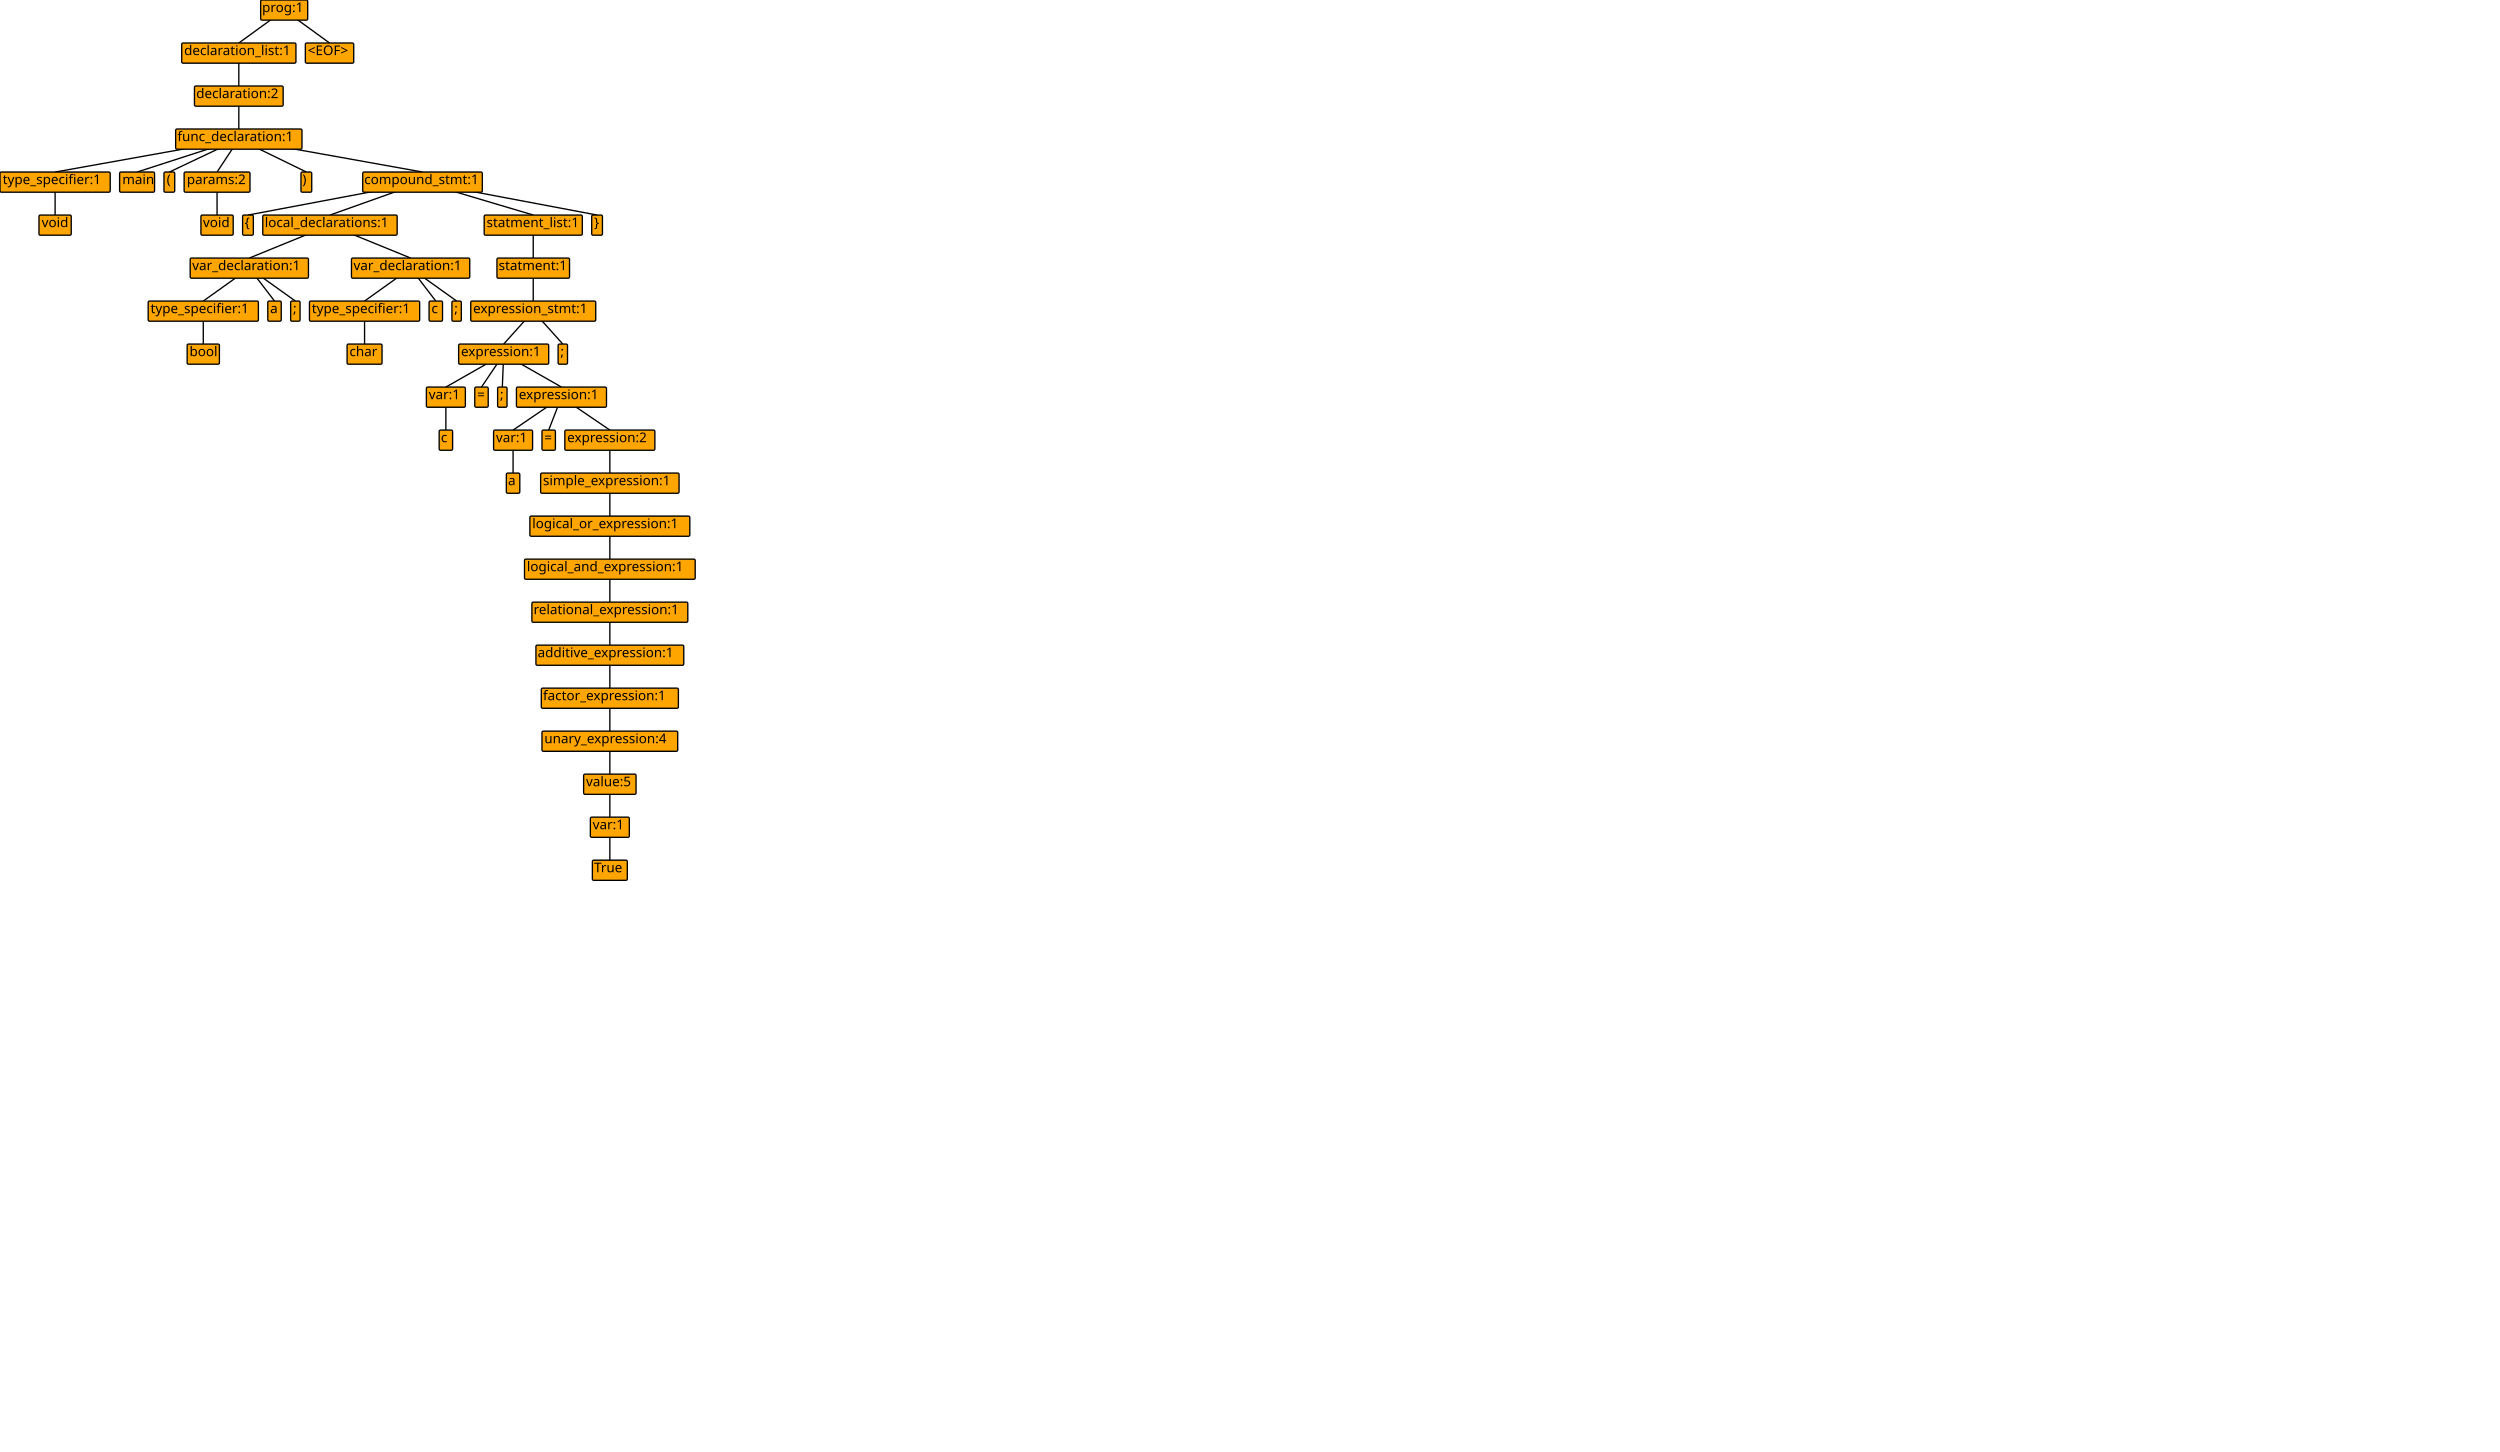
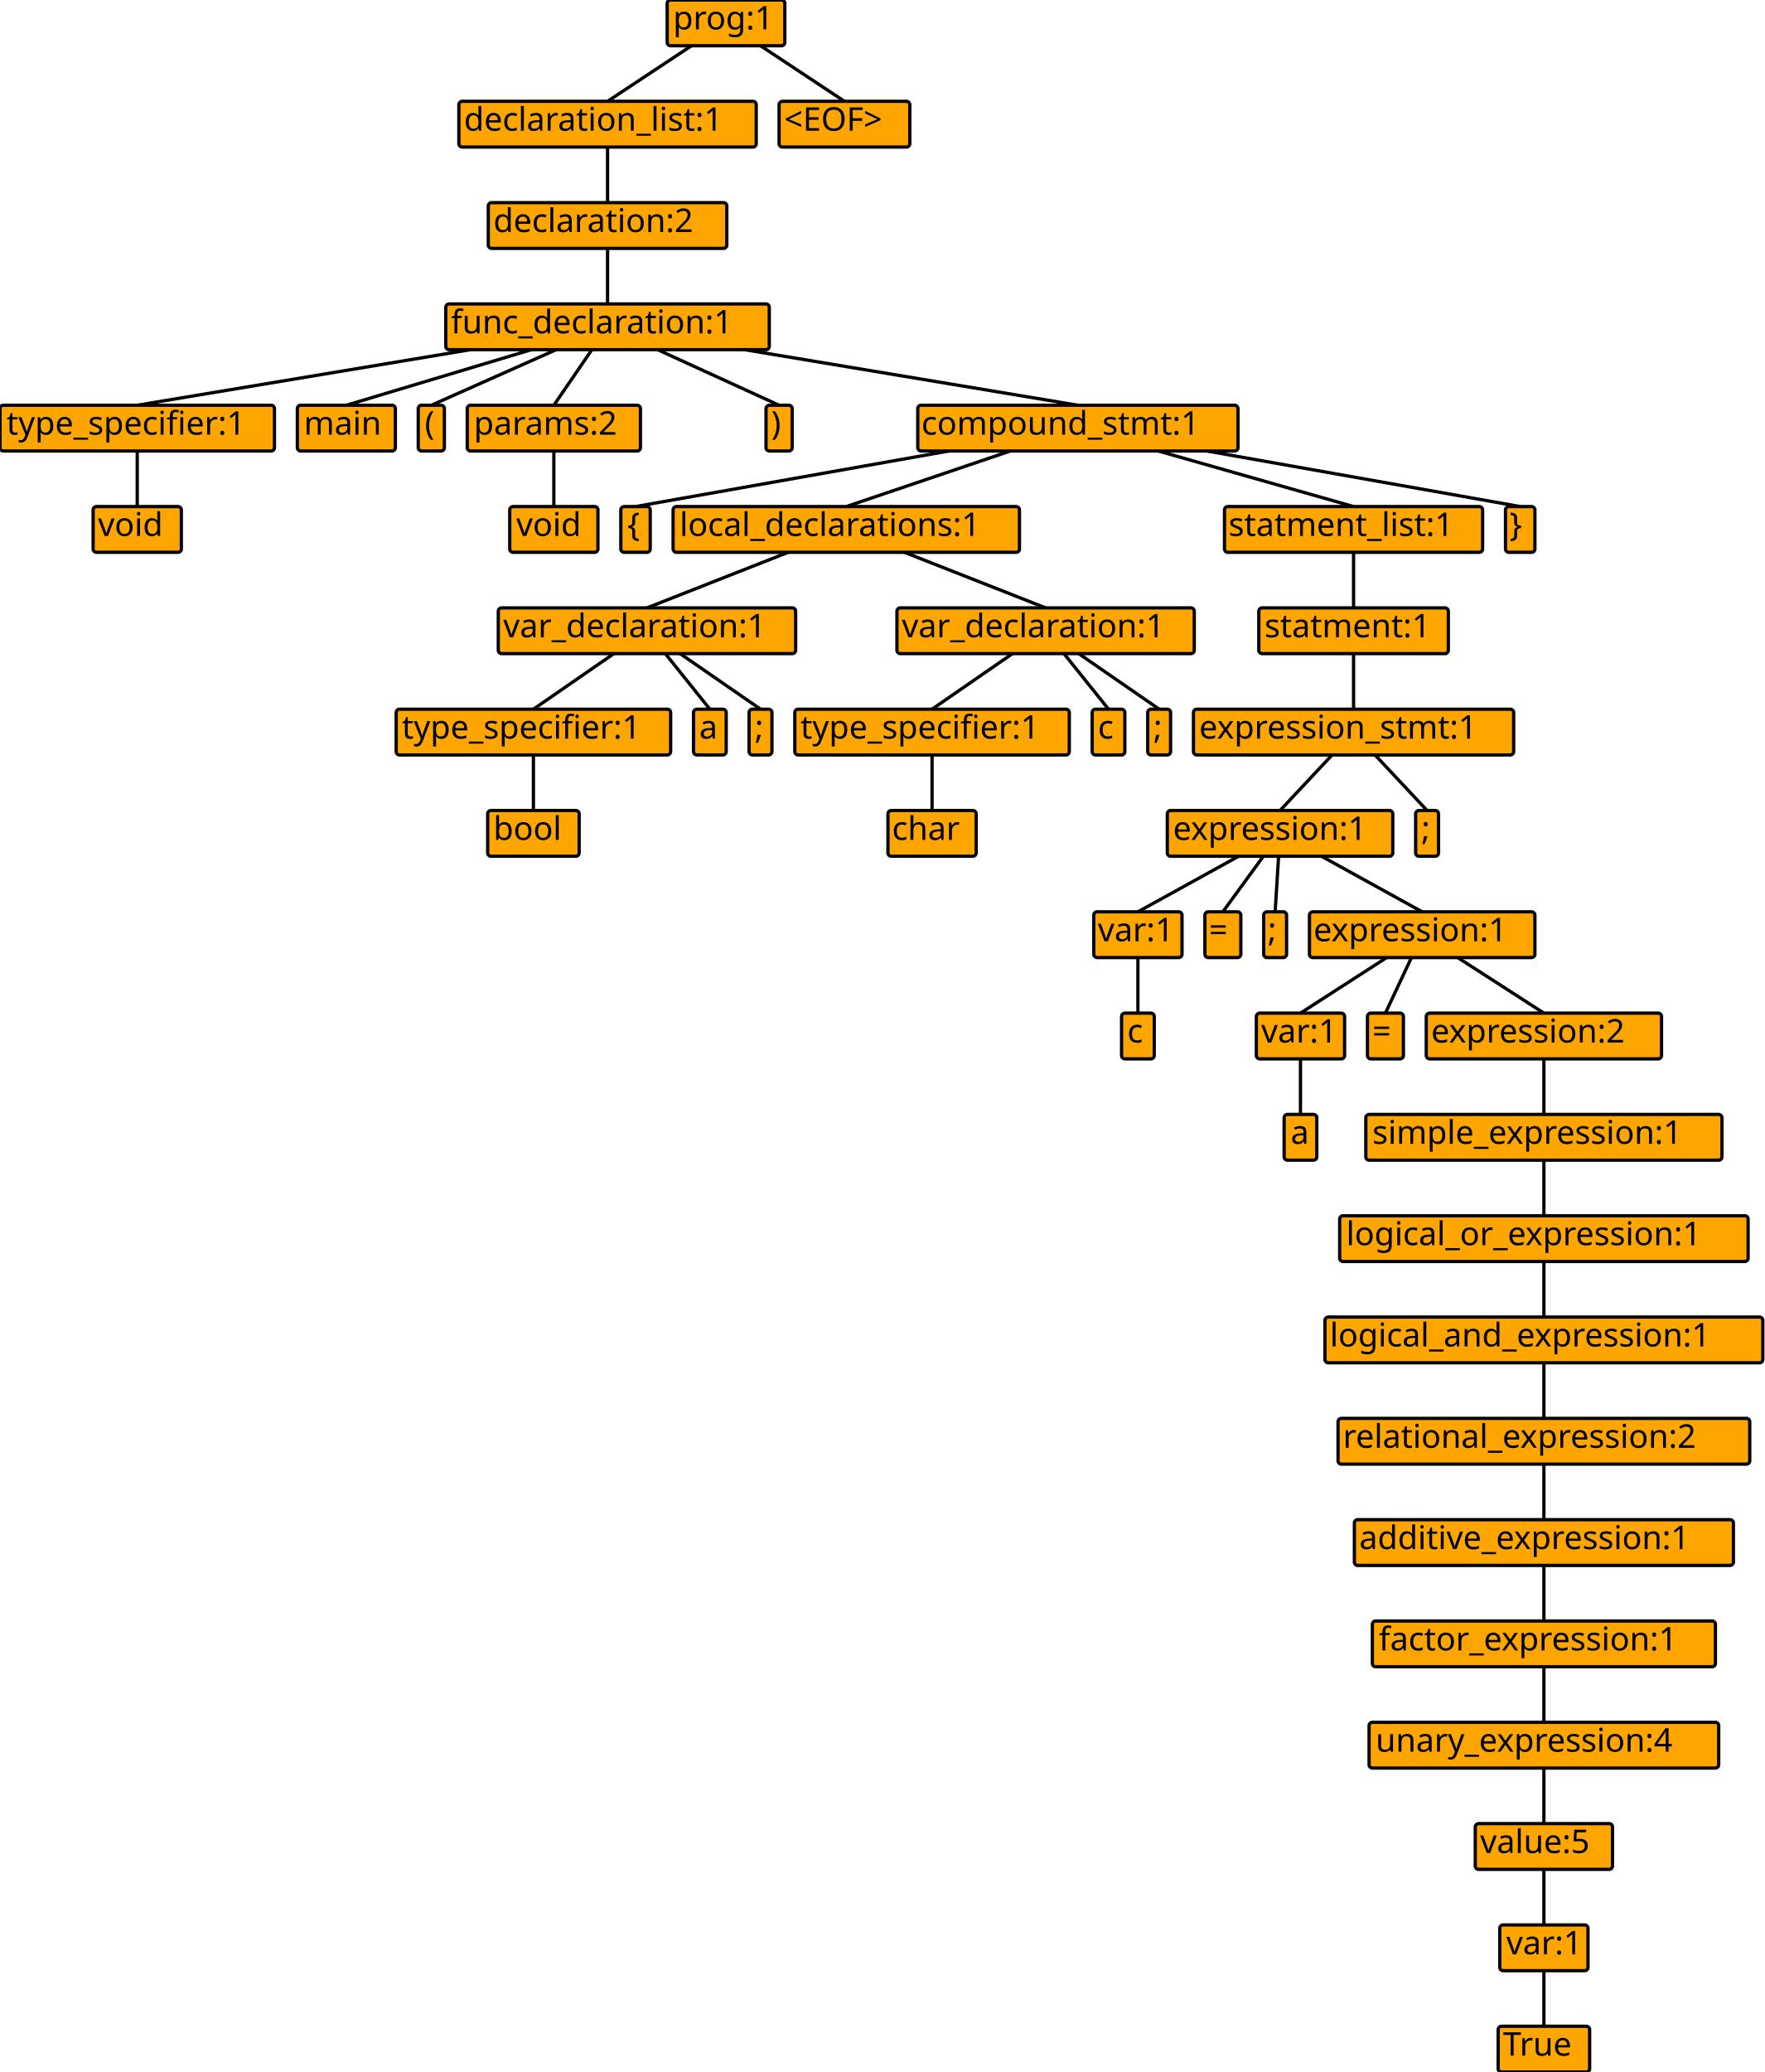
- <svg xmlns="http://www.w3.org/2000/svg" width="1860.1" height="1080.2">
-   <line x1="211.438" y1="7.5" x2="177.688" y2="32.0" style="stroke:black; stroke-width:1px;" />
-   <line x1="177.688" y1="39.5" x2="177.688" y2="64.0" style="stroke:black; stroke-width:1px;" />
-   <line x1="177.688" y1="71.5" x2="177.688" y2="96.0" style="stroke:black; stroke-width:1px;" />
-   <line x1="177.688" y1="103.5" x2="41.0" y2="128.0" style="stroke:black; stroke-width:1px;" />
-   <line x1="41.0" y1="135.5" x2="41.0" y2="160.0" style="stroke:black; stroke-width:1px;" />
-   <line x1="177.688" y1="103.5" x2="102.0" y2="128.0" style="stroke:black; stroke-width:1px;" />
-   <line x1="177.688" y1="103.5" x2="126.0" y2="128.0" style="stroke:black; stroke-width:1px;" />
-   <line x1="177.688" y1="103.5" x2="161.5" y2="128.0" style="stroke:black; stroke-width:1px;" />
-   <line x1="161.5" y1="135.5" x2="161.5" y2="160.0" style="stroke:black; stroke-width:1px;" />
-   <line x1="177.688" y1="103.5" x2="227.938" y2="128.0" style="stroke:black; stroke-width:1px;" />
-   <line x1="177.688" y1="103.5" x2="314.375" y2="128.0" style="stroke:black; stroke-width:1px;" />
-   <line x1="314.375" y1="135.5" x2="184.5" y2="160.0" style="stroke:black; stroke-width:1px;" />
-   <line x1="314.375" y1="135.5" x2="245.5" y2="160.0" style="stroke:black; stroke-width:1px;" />
-   <line x1="245.5" y1="167.5" x2="185.5" y2="192.0" style="stroke:black; stroke-width:1px;" />
-   <line x1="185.5" y1="199.5" x2="151.25" y2="224.0" style="stroke:black; stroke-width:1px;" />
-   <line x1="151.25" y1="231.5" x2="151.25" y2="256.0" style="stroke:black; stroke-width:1px;" />
-   <line x1="185.5" y1="199.5" x2="204.25" y2="224.0" style="stroke:black; stroke-width:1px;" />
-   <line x1="185.5" y1="199.5" x2="219.75" y2="224.0" style="stroke:black; stroke-width:1px;" />
-   <line x1="245.5" y1="167.5" x2="305.5" y2="192.0" style="stroke:black; stroke-width:1px;" />
-   <line x1="305.5" y1="199.5" x2="271.25" y2="224.0" style="stroke:black; stroke-width:1px;" />
-   <line x1="271.25" y1="231.5" x2="271.25" y2="256.0" style="stroke:black; stroke-width:1px;" />
-   <line x1="305.5" y1="199.5" x2="324.25" y2="224.0" style="stroke:black; stroke-width:1px;" />
-   <line x1="305.5" y1="199.5" x2="339.75" y2="224.0" style="stroke:black; stroke-width:1px;" />
-   <line x1="314.375" y1="135.5" x2="396.75" y2="160.0" style="stroke:black; stroke-width:1px;" />
-   <line x1="396.75" y1="167.5" x2="396.75" y2="192.0" style="stroke:black; stroke-width:1px;" />
-   <line x1="396.75" y1="199.5" x2="396.75" y2="224.0" style="stroke:black; stroke-width:1px;" />
-   <line x1="396.75" y1="231.5" x2="374.75" y2="256.0" style="stroke:black; stroke-width:1px;" />
-   <line x1="374.75" y1="263.5" x2="331.75" y2="288.0" style="stroke:black; stroke-width:1px;" />
-   <line x1="331.75" y1="295.5" x2="331.75" y2="320.0" style="stroke:black; stroke-width:1px;" />
-   <line x1="374.75" y1="263.5" x2="358.25" y2="288.0" style="stroke:black; stroke-width:1px;" />
-   <line x1="374.75" y1="263.5" x2="373.75" y2="288.0" style="stroke:black; stroke-width:1px;" />
-   <line x1="374.75" y1="263.5" x2="417.75" y2="288.0" style="stroke:black; stroke-width:1px;" />
-   <line x1="417.75" y1="295.5" x2="381.75" y2="320.0" style="stroke:black; stroke-width:1px;" />
-   <line x1="381.75" y1="327.5" x2="381.75" y2="352.0" style="stroke:black; stroke-width:1px;" />
-   <line x1="417.75" y1="295.5" x2="408.25" y2="320.0" style="stroke:black; stroke-width:1px;" />
-   <line x1="417.75" y1="295.5" x2="453.75" y2="320.0" style="stroke:black; stroke-width:1px;" />
-   <line x1="453.75" y1="327.5" x2="453.75" y2="352.0" style="stroke:black; stroke-width:1px;" />
-   <line x1="453.75" y1="359.5" x2="453.75" y2="384.0" style="stroke:black; stroke-width:1px;" />
-   <line x1="453.75" y1="391.5" x2="453.75" y2="416.0" style="stroke:black; stroke-width:1px;" />
-   <line x1="453.75" y1="423.5" x2="453.75" y2="448.0" style="stroke:black; stroke-width:1px;" />
-   <line x1="453.75" y1="455.5" x2="453.75" y2="480.0" style="stroke:black; stroke-width:1px;" />
-   <line x1="453.75" y1="487.5" x2="453.75" y2="512.0" style="stroke:black; stroke-width:1px;" />
-   <line x1="453.75" y1="519.5" x2="453.75" y2="544.0" style="stroke:black; stroke-width:1px;" />
-   <line x1="453.75" y1="551.5" x2="453.75" y2="576.0" style="stroke:black; stroke-width:1px;" />
-   <line x1="453.75" y1="583.5" x2="453.75" y2="608.0" style="stroke:black; stroke-width:1px;" />
-   <line x1="453.75" y1="615.5" x2="453.75" y2="640.0" style="stroke:black; stroke-width:1px;" />
-   <line x1="396.75" y1="231.5" x2="418.75" y2="256.0" style="stroke:black; stroke-width:1px;" />
-   <line x1="314.375" y1="135.5" x2="444.25" y2="160.0" style="stroke:black; stroke-width:1px;" />
-   <line x1="211.438" y1="7.5" x2="245.188" y2="32.0" style="stroke:black; stroke-width:1px;" />
-   <rect x="110.25" y="224.0" width="82.0" height="15.0" style="fill:orange; stroke:rgb(0,0,0);" rx="1" />
-   <text x="112" y="233" style="font-family:sans-serif;font-size:10px;">
+ <svg xmlns="http://www.w3.org/2000/svg" width="540.0" height="634.0">
+   <line x1="222.188" y1="7.0" x2="185.938" y2="31.0" style="stroke:black; stroke-width:1px;" />
+   <line x1="185.938" y1="38.0" x2="185.938" y2="62.0" style="stroke:black; stroke-width:1px;" />
+   <line x1="185.938" y1="69.0" x2="185.938" y2="93.0" style="stroke:black; stroke-width:1px;" />
+   <line x1="185.938" y1="100.0" x2="42.0" y2="124.0" style="stroke:black; stroke-width:1px;" />
+   <line x1="42.0" y1="131.0" x2="42.0" y2="155.0" style="stroke:black; stroke-width:1px;" />
+   <line x1="185.938" y1="100.0" x2="106.0" y2="124.0" style="stroke:black; stroke-width:1px;" />
+   <line x1="185.938" y1="100.0" x2="132.0" y2="124.0" style="stroke:black; stroke-width:1px;" />
+   <line x1="185.938" y1="100.0" x2="169.5" y2="124.0" style="stroke:black; stroke-width:1px;" />
+   <line x1="169.5" y1="131.0" x2="169.5" y2="155.0" style="stroke:black; stroke-width:1px;" />
+   <line x1="185.938" y1="100.0" x2="238.438" y2="124.0" style="stroke:black; stroke-width:1px;" />
+   <line x1="185.938" y1="100.0" x2="329.875" y2="124.0" style="stroke:black; stroke-width:1px;" />
+   <line x1="329.875" y1="131.0" x2="194.5" y2="155.0" style="stroke:black; stroke-width:1px;" />
+   <line x1="329.875" y1="131.0" x2="259.0" y2="155.0" style="stroke:black; stroke-width:1px;" />
+   <line x1="259.0" y1="162.0" x2="198.0" y2="186.0" style="stroke:black; stroke-width:1px;" />
+   <line x1="198.0" y1="193.0" x2="163.25" y2="217.0" style="stroke:black; stroke-width:1px;" />
+   <line x1="163.25" y1="224.0" x2="163.25" y2="248.0" style="stroke:black; stroke-width:1px;" />
+   <line x1="198.0" y1="193.0" x2="217.25" y2="217.0" style="stroke:black; stroke-width:1px;" />
+   <line x1="198.0" y1="193.0" x2="232.75" y2="217.0" style="stroke:black; stroke-width:1px;" />
+   <line x1="259.0" y1="162.0" x2="320.0" y2="186.0" style="stroke:black; stroke-width:1px;" />
+   <line x1="320.0" y1="193.0" x2="285.25" y2="217.0" style="stroke:black; stroke-width:1px;" />
+   <line x1="285.25" y1="224.0" x2="285.25" y2="248.0" style="stroke:black; stroke-width:1px;" />
+   <line x1="320.0" y1="193.0" x2="339.25" y2="217.0" style="stroke:black; stroke-width:1px;" />
+   <line x1="320.0" y1="193.0" x2="354.75" y2="217.0" style="stroke:black; stroke-width:1px;" />
+   <line x1="329.875" y1="131.0" x2="414.25" y2="155.0" style="stroke:black; stroke-width:1px;" />
+   <line x1="414.25" y1="162.0" x2="414.25" y2="186.0" style="stroke:black; stroke-width:1px;" />
+   <line x1="414.25" y1="193.0" x2="414.25" y2="217.0" style="stroke:black; stroke-width:1px;" />
+   <line x1="414.25" y1="224.0" x2="391.75" y2="248.0" style="stroke:black; stroke-width:1px;" />
+   <line x1="391.75" y1="255.0" x2="348.25" y2="279.0" style="stroke:black; stroke-width:1px;" />
+   <line x1="348.25" y1="286.0" x2="348.25" y2="310.0" style="stroke:black; stroke-width:1px;" />
+   <line x1="391.75" y1="255.0" x2="374.25" y2="279.0" style="stroke:black; stroke-width:1px;" />
+   <line x1="391.75" y1="255.0" x2="390.25" y2="279.0" style="stroke:black; stroke-width:1px;" />
+   <line x1="391.75" y1="255.0" x2="435.25" y2="279.0" style="stroke:black; stroke-width:1px;" />
+   <line x1="435.25" y1="286.0" x2="398.0" y2="310.0" style="stroke:black; stroke-width:1px;" />
+   <line x1="398.0" y1="317.0" x2="398.0" y2="341.0" style="stroke:black; stroke-width:1px;" />
+   <line x1="435.25" y1="286.0" x2="424.0" y2="310.0" style="stroke:black; stroke-width:1px;" />
+   <line x1="435.25" y1="286.0" x2="472.5" y2="310.0" style="stroke:black; stroke-width:1px;" />
+   <line x1="472.5" y1="317.0" x2="472.5" y2="341.0" style="stroke:black; stroke-width:1px;" />
+   <line x1="472.5" y1="348.0" x2="472.5" y2="372.0" style="stroke:black; stroke-width:1px;" />
+   <line x1="472.5" y1="379.0" x2="472.5" y2="403.0" style="stroke:black; stroke-width:1px;" />
+   <line x1="472.5" y1="410.0" x2="472.5" y2="434.0" style="stroke:black; stroke-width:1px;" />
+   <line x1="472.5" y1="441.0" x2="472.5" y2="465.0" style="stroke:black; stroke-width:1px;" />
+   <line x1="472.5" y1="472.0" x2="472.5" y2="496.0" style="stroke:black; stroke-width:1px;" />
+   <line x1="472.5" y1="503.0" x2="472.5" y2="527.0" style="stroke:black; stroke-width:1px;" />
+   <line x1="472.5" y1="534.0" x2="472.5" y2="558.0" style="stroke:black; stroke-width:1px;" />
+   <line x1="472.5" y1="565.0" x2="472.5" y2="589.0" style="stroke:black; stroke-width:1px;" />
+   <line x1="472.5" y1="596.0" x2="472.5" y2="620.0" style="stroke:black; stroke-width:1px;" />
+   <line x1="414.25" y1="224.0" x2="436.75" y2="248.0" style="stroke:black; stroke-width:1px;" />
+   <line x1="329.875" y1="131.0" x2="465.25" y2="155.0" style="stroke:black; stroke-width:1px;" />
+   <line x1="222.188" y1="7.0" x2="258.438" y2="31.0" style="stroke:black; stroke-width:1px;" />
+   <rect x="91.0" y="124.0" width="30.0" height="14.0" style="fill:orange; stroke:rgb(0,0,0);" rx="1" />
+   <text x="93" y="133" style="font-family:sans-serif;font-size:10px;">
+ main
+ </text>
+   <rect x="238.438" y="31.0" width="40.0" height="14.0" style="fill:orange; stroke:rgb(0,0,0);" rx="1" />
+   <text x="240" y="40" style="font-family:sans-serif;font-size:10px;">
+ &lt;EOF&gt;
+ </text>
+   <rect x="121.25" y="217.0" width="84.0" height="14.0" style="fill:orange; stroke:rgb(0,0,0);" rx="1" />
+   <text x="123" y="226" style="font-family:sans-serif;font-size:10px;">
type_specifier:1
</text>
-   <rect x="29.0" y="160.0" width="24.0" height="15.0" style="fill:orange; stroke:rgb(0,0,0);" rx="1" />
-   <text x="31" y="169" style="font-family:sans-serif;font-size:10px;">
+   <rect x="365.25" y="217.0" width="98.0" height="14.0" style="fill:orange; stroke:rgb(0,0,0);" rx="1" />
+   <text x="367" y="226" style="font-family:sans-serif;font-size:10px;">
+ expression_stmt:1
+ </text>
+   <rect x="374.75" y="155.0" width="79.0" height="14.0" style="fill:orange; stroke:rgb(0,0,0);" rx="1" />
+   <text x="376" y="164" style="font-family:sans-serif;font-size:10px;">
+ statment_list:1
+ </text>
+   <rect x="357.25" y="248.0" width="69.0" height="14.0" style="fill:orange; stroke:rgb(0,0,0);" rx="1" />
+   <text x="359" y="257" style="font-family:sans-serif;font-size:10px;">
+ expression:1
+ </text>
+   <rect x="400.75" y="279.0" width="69.0" height="14.0" style="fill:orange; stroke:rgb(0,0,0);" rx="1" />
+   <text x="402" y="288" style="font-family:sans-serif;font-size:10px;">
+ expression:1
+ </text>
+   <rect x="274.5" y="186.0" width="91.0" height="14.0" style="fill:orange; stroke:rgb(0,0,0);" rx="1" />
+   <text x="276" y="195" style="font-family:sans-serif;font-size:10px;">
+ var_declaration:1
+ </text>
+   <rect x="368.75" y="279.0" width="11.0" height="14.0" style="fill:orange; stroke:rgb(0,0,0);" rx="1" />
+   <text x="370" y="288" style="font-family:sans-serif;font-size:10px;">
+ =
+ </text>
+   <rect x="128.0" y="124.0" width="8.0" height="14.0" style="fill:orange; stroke:rgb(0,0,0);" rx="1" />
+   <text x="130" y="133" style="font-family:sans-serif;font-size:10px;">
+ (
+ </text>
+   <rect x="384.5" y="310.0" width="27.0" height="14.0" style="fill:orange; stroke:rgb(0,0,0);" rx="1" />
+   <text x="386" y="319" style="font-family:sans-serif;font-size:10px;">
+ var:1
+ </text>
+   <rect x="460.75" y="155.0" width="9.0" height="14.0" style="fill:orange; stroke:rgb(0,0,0);" rx="1" />
+   <text x="462" y="164" style="font-family:sans-serif;font-size:10px;">
+ }
+ </text>
+   <rect x="143.0" y="124.0" width="53.0" height="14.0" style="fill:orange; stroke:rgb(0,0,0);" rx="1" />
+   <text x="145" y="133" style="font-family:sans-serif;font-size:10px;">
+ params:2
+ </text>
+   <rect x="136.438" y="93.0" width="99.0" height="14.0" style="fill:orange; stroke:rgb(0,0,0);" rx="1" />
+   <text x="138" y="102" style="font-family:sans-serif;font-size:10px;">
+ func_declaration:1
+ </text>
+   <rect x="140.438" y="31.0" width="91.0" height="14.0" style="fill:orange; stroke:rgb(0,0,0);" rx="1" />
+   <text x="142" y="40" style="font-family:sans-serif;font-size:10px;">
+ declaration_list:1
+ </text>
+   <rect x="190.0" y="155.0" width="9.0" height="14.0" style="fill:orange; stroke:rgb(0,0,0);" rx="1" />
+   <text x="192" y="164" style="font-family:sans-serif;font-size:10px;">
+ {
+ </text>
+   <rect x="271.75" y="248.0" width="27.0" height="14.0" style="fill:orange; stroke:rgb(0,0,0);" rx="1" />
+   <text x="273" y="257" style="font-family:sans-serif;font-size:10px;">
+ char
+ </text>
+   <rect x="420.0" y="496.0" width="105.0" height="14.0" style="fill:orange; stroke:rgb(0,0,0);" rx="1" />
+   <text x="422" y="505" style="font-family:sans-serif;font-size:10px;">
+ factor_expression:1
+ </text>
+   <rect x="334.75" y="279.0" width="27.0" height="14.0" style="fill:orange; stroke:rgb(0,0,0);" rx="1" />
+   <text x="336" y="288" style="font-family:sans-serif;font-size:10px;">
+ var:1
+ </text>
+   <rect x="334.25" y="217.0" width="10.0" height="14.0" style="fill:orange; stroke:rgb(0,0,0);" rx="1" />
+   <text x="336" y="226" style="font-family:sans-serif;font-size:10px;">
+ c
+ </text>
+   <rect x="149.438" y="62.0" width="73.0" height="14.0" style="fill:orange; stroke:rgb(0,0,0);" rx="1" />
+   <text x="151" y="71" style="font-family:sans-serif;font-size:10px;">
+ declaration:2
+ </text>
+   <rect x="280.875" y="124.0" width="98.0" height="14.0" style="fill:orange; stroke:rgb(0,0,0);" rx="1" />
+   <text x="282" y="133" style="font-family:sans-serif;font-size:10px;">
+ compound_stmt:1
+ </text>
+   <rect x="393.0" y="341.0" width="10.0" height="14.0" style="fill:orange; stroke:rgb(0,0,0);" rx="1" />
+   <text x="395" y="350" style="font-family:sans-serif;font-size:10px;">
+ a
+ </text>
+   <rect x="243.25" y="217.0" width="84.0" height="14.0" style="fill:orange; stroke:rgb(0,0,0);" rx="1" />
+   <text x="245" y="226" style="font-family:sans-serif;font-size:10px;">
+ type_specifier:1
+ </text>
+   <rect x="458.5" y="620.0" width="28.0" height="14.0" style="fill:orange; stroke:rgb(0,0,0);" rx="1" />
+   <text x="460" y="629" style="font-family:sans-serif;font-size:10px;">
+ True
+ </text>
+   <rect x="0.0" y="124.0" width="84.0" height="14.0" style="fill:orange; stroke:rgb(0,0,0);" rx="1" />
+   <text x="2" y="133" style="font-family:sans-serif;font-size:10px;">
+ type_specifier:1
+ </text>
+   <rect x="212.25" y="217.0" width="10.0" height="14.0" style="fill:orange; stroke:rgb(0,0,0);" rx="1" />
+   <text x="214" y="226" style="font-family:sans-serif;font-size:10px;">
+ a
+ </text>
+   <rect x="410.0" y="372.0" width="125.0" height="14.0" style="fill:orange; stroke:rgb(0,0,0);" rx="1" />
+   <text x="412" y="381" style="font-family:sans-serif;font-size:10px;">
+ logical_or_expression:1
+ </text>
+   <rect x="433.25" y="248.0" width="7.0" height="14.0" style="fill:orange; stroke:rgb(0,0,0);" rx="1" />
+   <text x="435" y="257" style="font-family:sans-serif;font-size:10px;">
+ ;
+ </text>
+   <rect x="156.0" y="155.0" width="27.0" height="14.0" style="fill:orange; stroke:rgb(0,0,0);" rx="1" />
+   <text x="158" y="164" style="font-family:sans-serif;font-size:10px;">
void
</text>
-   <rect x="130.688" y="96.0" width="94.0" height="15.0" style="fill:orange; stroke:rgb(0,0,0);" rx="1" />
-   <text x="132" y="105" style="font-family:sans-serif;font-size:10px;">
- func_declaration:1
- </text>
-   <rect x="439.25" y="608.0" width="29.0" height="15.0" style="fill:orange; stroke:rgb(0,0,0);" rx="1" />
-   <text x="441" y="617" style="font-family:sans-serif;font-size:10px;">
+   <rect x="28.5" y="155.0" width="27.0" height="14.0" style="fill:orange; stroke:rgb(0,0,0);" rx="1" />
+   <text x="30" y="164" style="font-family:sans-serif;font-size:10px;">
+ void
+ </text>
+   <rect x="386.75" y="279.0" width="7.0" height="14.0" style="fill:orange; stroke:rgb(0,0,0);" rx="1" />
+   <text x="388" y="288" style="font-family:sans-serif;font-size:10px;">
+ ;
+ </text>
+   <rect x="385.25" y="186.0" width="58.0" height="14.0" style="fill:orange; stroke:rgb(0,0,0);" rx="1" />
+   <text x="387" y="195" style="font-family:sans-serif;font-size:10px;">
+ statment:1
+ </text>
+   <rect x="206.0" y="155.0" width="106.0" height="14.0" style="fill:orange; stroke:rgb(0,0,0);" rx="1" />
+   <text x="208" y="164" style="font-family:sans-serif;font-size:10px;">
+ local_declarations:1
+ </text>
+   <rect x="343.25" y="310.0" width="10.0" height="14.0" style="fill:orange; stroke:rgb(0,0,0);" rx="1" />
+   <text x="345" y="319" style="font-family:sans-serif;font-size:10px;">
+ c
+ </text>
+   <rect x="204.188" y="0.0" width="36.0" height="14.0" style="fill:orange; stroke:rgb(0,0,0);" rx="1" />
+   <text x="206" y="9" style="font-family:sans-serif;font-size:10px;">
+ prog:1
+ </text>
+   <rect x="418.5" y="310.0" width="11.0" height="14.0" style="fill:orange; stroke:rgb(0,0,0);" rx="1" />
+   <text x="420" y="319" style="font-family:sans-serif;font-size:10px;">
+ =
+ </text>
+   <rect x="234.438" y="124.0" width="8.0" height="14.0" style="fill:orange; stroke:rgb(0,0,0);" rx="1" />
+   <text x="236" y="133" style="font-family:sans-serif;font-size:10px;">
+ )
+ </text>
+   <rect x="149.25" y="248.0" width="28.0" height="14.0" style="fill:orange; stroke:rgb(0,0,0);" rx="1" />
+   <text x="151" y="257" style="font-family:sans-serif;font-size:10px;">
+ bool
+ </text>
+   <rect x="409.5" y="434.0" width="126.0" height="14.0" style="fill:orange; stroke:rgb(0,0,0);" rx="1" />
+   <text x="411" y="443" style="font-family:sans-serif;font-size:10px;">
+ relational_expression:2
+ </text>
+   <rect x="418.0" y="341.0" width="109.0" height="14.0" style="fill:orange; stroke:rgb(0,0,0);" rx="1" />
+   <text x="420" y="350" style="font-family:sans-serif;font-size:10px;">
+ simple_expression:1
+ </text>
+   <rect x="405.5" y="403.0" width="134.0" height="14.0" style="fill:orange; stroke:rgb(0,0,0);" rx="1" />
+   <text x="407" y="412" style="font-family:sans-serif;font-size:10px;">
+ logical_and_expression:1
+ </text>
+   <rect x="459.0" y="589.0" width="27.0" height="14.0" style="fill:orange; stroke:rgb(0,0,0);" rx="1" />
+   <text x="461" y="598" style="font-family:sans-serif;font-size:10px;">
var:1
</text>
-   <rect x="137.0" y="128.0" width="49.0" height="15.0" style="fill:orange; stroke:rgb(0,0,0);" rx="1" />
-   <text x="139" y="137" style="font-family:sans-serif;font-size:10px;">
- params:2
- </text>
-   <rect x="144.688" y="64.0" width="66.0" height="15.0" style="fill:orange; stroke:rgb(0,0,0);" rx="1" />
-   <text x="146" y="73" style="font-family:sans-serif;font-size:10px;">
- declaration:2
- </text>
-   <rect x="336.25" y="224.0" width="7.0" height="15.0" style="fill:orange; stroke:rgb(0,0,0);" rx="1" />
-   <text x="338" y="233" style="font-family:sans-serif;font-size:10px;">
- ;
- </text>
-   <rect x="317.25" y="288.0" width="29.0" height="15.0" style="fill:orange; stroke:rgb(0,0,0);" rx="1" />
-   <text x="319" y="297" style="font-family:sans-serif;font-size:10px;">
- var:1
- </text>
-   <rect x="223.938" y="128.0" width="8.0" height="15.0" style="fill:orange; stroke:rgb(0,0,0);" rx="1" />
-   <text x="225" y="137" style="font-family:sans-serif;font-size:10px;">
- )
- </text>
-   <rect x="390.25" y="416.0" width="127.0" height="15.0" style="fill:orange; stroke:rgb(0,0,0);" rx="1" />
-   <text x="392" y="425" style="font-family:sans-serif;font-size:10px;">
- logical_and_expression:1
- </text>
-   <rect x="394.25" y="384.0" width="119.0" height="15.0" style="fill:orange; stroke:rgb(0,0,0);" rx="1" />
-   <text x="396" y="393" style="font-family:sans-serif;font-size:10px;">
- logical_or_expression:1
- </text>
-   <rect x="261.5" y="192.0" width="88.0" height="15.0" style="fill:orange; stroke:rgb(0,0,0);" rx="1" />
-   <text x="263" y="201" style="font-family:sans-serif;font-size:10px;">
+   <rect x="351.25" y="217.0" width="7.0" height="14.0" style="fill:orange; stroke:rgb(0,0,0);" rx="1" />
+   <text x="353" y="226" style="font-family:sans-serif;font-size:10px;">
+ ;
+ </text>
+   <rect x="419.0" y="527.0" width="107.0" height="14.0" style="fill:orange; stroke:rgb(0,0,0);" rx="1" />
+   <text x="421" y="536" style="font-family:sans-serif;font-size:10px;">
+ unary_expression:4
+ </text>
+   <rect x="414.5" y="465.0" width="116.0" height="14.0" style="fill:orange; stroke:rgb(0,0,0);" rx="1" />
+   <text x="416" y="474" style="font-family:sans-serif;font-size:10px;">
+ additive_expression:1
+ </text>
+   <rect x="152.5" y="186.0" width="91.0" height="14.0" style="fill:orange; stroke:rgb(0,0,0);" rx="1" />
+   <text x="154" y="195" style="font-family:sans-serif;font-size:10px;">
var_declaration:1
</text>
-   <rect x="402.75" y="512.0" width="102.0" height="15.0" style="fill:orange; stroke:rgb(0,0,0);" rx="1" />
-   <text x="404" y="521" style="font-family:sans-serif;font-size:10px;">
- factor_expression:1
- </text>
-   <rect x="376.75" y="352.0" width="10.0" height="15.0" style="fill:orange; stroke:rgb(0,0,0);" rx="1" />
-   <text x="378" y="361" style="font-family:sans-serif;font-size:10px;">
- a
- </text>
-   <rect x="199.25" y="224.0" width="10.0" height="15.0" style="fill:orange; stroke:rgb(0,0,0);" rx="1" />
-   <text x="201" y="233" style="font-family:sans-serif;font-size:10px;">
- a
- </text>
-   <rect x="440.25" y="160.0" width="8.0" height="15.0" style="fill:orange; stroke:rgb(0,0,0);" rx="1" />
-   <text x="442" y="169" style="font-family:sans-serif;font-size:10px;">
- }
- </text>
-   <rect x="384.25" y="288.0" width="67.0" height="15.0" style="fill:orange; stroke:rgb(0,0,0);" rx="1" />
-   <text x="386" y="297" style="font-family:sans-serif;font-size:10px;">
- expression:1
- </text>
-   <rect x="139.25" y="256.0" width="24.0" height="15.0" style="fill:orange; stroke:rgb(0,0,0);" rx="1" />
-   <text x="141" y="265" style="font-family:sans-serif;font-size:10px;">
- bool
- </text>
-   <rect x="230.25" y="224.0" width="82.0" height="15.0" style="fill:orange; stroke:rgb(0,0,0);" rx="1" />
-   <text x="232" y="233" style="font-family:sans-serif;font-size:10px;">
- type_specifier:1
- </text>
-   <rect x="326.75" y="320.0" width="10.0" height="15.0" style="fill:orange; stroke:rgb(0,0,0);" rx="1" />
-   <text x="328" y="329" style="font-family:sans-serif;font-size:10px;">
- c
- </text>
-   <rect x="89.0" y="128.0" width="26.0" height="15.0" style="fill:orange; stroke:rgb(0,0,0);" rx="1" />
-   <text x="91" y="137" style="font-family:sans-serif;font-size:10px;">
- main
- </text>
-   <rect x="193.938" y="0.0" width="35.0" height="15.0" style="fill:orange; stroke:rgb(0,0,0);" rx="1" />
-   <text x="195" y="9" style="font-family:sans-serif;font-size:10px;">
- prog:1
- </text>
-   <rect x="319.25" y="224.0" width="10.0" height="15.0" style="fill:orange; stroke:rgb(0,0,0);" rx="1" />
-   <text x="321" y="233" style="font-family:sans-serif;font-size:10px;">
- c
- </text>
-   <rect x="216.25" y="224.0" width="7.0" height="15.0" style="fill:orange; stroke:rgb(0,0,0);" rx="1" />
-   <text x="218" y="233" style="font-family:sans-serif;font-size:10px;">
- ;
- </text>
-   <rect x="434.25" y="576.0" width="39.0" height="15.0" style="fill:orange; stroke:rgb(0,0,0);" rx="1" />
-   <text x="436" y="585" style="font-family:sans-serif;font-size:10px;">
+   <rect x="436.5" y="310.0" width="72.0" height="14.0" style="fill:orange; stroke:rgb(0,0,0);" rx="1" />
+   <text x="438" y="319" style="font-family:sans-serif;font-size:10px;">
+ expression:2
+ </text>
+   <rect x="229.25" y="217.0" width="7.0" height="14.0" style="fill:orange; stroke:rgb(0,0,0);" rx="1" />
+   <text x="231" y="226" style="font-family:sans-serif;font-size:10px;">
+ ;
+ </text>
+   <rect x="451.5" y="558.0" width="42.0" height="14.0" style="fill:orange; stroke:rgb(0,0,0);" rx="1" />
+   <text x="453" y="567" style="font-family:sans-serif;font-size:10px;">
value:5
</text>
-   <rect x="227.188" y="32.0" width="36.0" height="15.0" style="fill:orange; stroke:rgb(0,0,0);" rx="1" />
-   <text x="229" y="41" style="font-family:sans-serif;font-size:10px;">
- &lt;EOF&gt;
- </text>
-   <rect x="180.5" y="160.0" width="8.0" height="15.0" style="fill:orange; stroke:rgb(0,0,0);" rx="1" />
-   <text x="182" y="169" style="font-family:sans-serif;font-size:10px;">
- {
- </text>
-   <rect x="370.25" y="288.0" width="7.0" height="15.0" style="fill:orange; stroke:rgb(0,0,0);" rx="1" />
-   <text x="372" y="297" style="font-family:sans-serif;font-size:10px;">
- ;
- </text>
-   <rect x="403.25" y="544.0" width="101.0" height="15.0" style="fill:orange; stroke:rgb(0,0,0);" rx="1" />
-   <text x="405" y="553" style="font-family:sans-serif;font-size:10px;">
- unary_expression:4
- </text>
-   <rect x="395.75" y="448.0" width="116.0" height="15.0" style="fill:orange; stroke:rgb(0,0,0);" rx="1" />
-   <text x="397" y="457" style="font-family:sans-serif;font-size:10px;">
- relational_expression:1
- </text>
-   <rect x="149.5" y="160.0" width="24.0" height="15.0" style="fill:orange; stroke:rgb(0,0,0);" rx="1" />
-   <text x="151" y="169" style="font-family:sans-serif;font-size:10px;">
- void
- </text>
-   <rect x="141.5" y="192.0" width="88.0" height="15.0" style="fill:orange; stroke:rgb(0,0,0);" rx="1" />
-   <text x="143" y="201" style="font-family:sans-serif;font-size:10px;">
- var_declaration:1
- </text>
-   <rect x="350.25" y="224.0" width="93.0" height="15.0" style="fill:orange; stroke:rgb(0,0,0);" rx="1" />
-   <text x="352" y="233" style="font-family:sans-serif;font-size:10px;">
- expression_stmt:1
- </text>
-   <rect x="135.188" y="32.0" width="85.0" height="15.0" style="fill:orange; stroke:rgb(0,0,0);" rx="1" />
-   <text x="137" y="41" style="font-family:sans-serif;font-size:10px;">
- declaration_list:1
- </text>
-   <rect x="341.25" y="256.0" width="67.0" height="15.0" style="fill:orange; stroke:rgb(0,0,0);" rx="1" />
-   <text x="343" y="265" style="font-family:sans-serif;font-size:10px;">
- expression:1
- </text>
-   <rect x="420.25" y="320.0" width="67.0" height="15.0" style="fill:orange; stroke:rgb(0,0,0);" rx="1" />
-   <text x="422" y="329" style="font-family:sans-serif;font-size:10px;">
- expression:2
- </text>
-   <rect x="122.0" y="128.0" width="8.0" height="15.0" style="fill:orange; stroke:rgb(0,0,0);" rx="1" />
-   <text x="124" y="137" style="font-family:sans-serif;font-size:10px;">
- (
- </text>
-   <rect x="398.75" y="480.0" width="110.0" height="15.0" style="fill:orange; stroke:rgb(0,0,0);" rx="1" />
-   <text x="400" y="489" style="font-family:sans-serif;font-size:10px;">
- additive_expression:1
- </text>
-   <rect x="195.5" y="160.0" width="100.0" height="15.0" style="fill:orange; stroke:rgb(0,0,0);" rx="1" />
-   <text x="197" y="169" style="font-family:sans-serif;font-size:10px;">
- local_declarations:1
- </text>
-   <rect x="402.25" y="352.0" width="103.0" height="15.0" style="fill:orange; stroke:rgb(0,0,0);" rx="1" />
-   <text x="404" y="361" style="font-family:sans-serif;font-size:10px;">
- simple_expression:1
- </text>
-   <rect x="440.75" y="640.0" width="26.0" height="15.0" style="fill:orange; stroke:rgb(0,0,0);" rx="1" />
-   <text x="442" y="649" style="font-family:sans-serif;font-size:10px;">
- True
- </text>
-   <rect x="360.25" y="160.0" width="73.0" height="15.0" style="fill:orange; stroke:rgb(0,0,0);" rx="1" />
-   <text x="362" y="169" style="font-family:sans-serif;font-size:10px;">
- statment_list:1
- </text>
-   <rect x="367.25" y="320.0" width="29.0" height="15.0" style="fill:orange; stroke:rgb(0,0,0);" rx="1" />
-   <text x="369" y="329" style="font-family:sans-serif;font-size:10px;">
- var:1
- </text>
-   <rect x="0.0" y="128.0" width="82.0" height="15.0" style="fill:orange; stroke:rgb(0,0,0);" rx="1" />
-   <text x="2" y="137" style="font-family:sans-serif;font-size:10px;">
- type_specifier:1
- </text>
-   <rect x="269.875" y="128.0" width="89.0" height="15.0" style="fill:orange; stroke:rgb(0,0,0);" rx="1" />
-   <text x="271" y="137" style="font-family:sans-serif;font-size:10px;">
- compound_stmt:1
- </text>
-   <rect x="369.75" y="192.0" width="54.0" height="15.0" style="fill:orange; stroke:rgb(0,0,0);" rx="1" />
-   <text x="371" y="201" style="font-family:sans-serif;font-size:10px;">
- statment:1
- </text>
-   <rect x="258.25" y="256.0" width="26.0" height="15.0" style="fill:orange; stroke:rgb(0,0,0);" rx="1" />
-   <text x="260" y="265" style="font-family:sans-serif;font-size:10px;">
- char
- </text>
-   <rect x="415.25" y="256.0" width="7.0" height="15.0" style="fill:orange; stroke:rgb(0,0,0);" rx="1" />
-   <text x="417" y="265" style="font-family:sans-serif;font-size:10px;">
- ;
- </text>
-   <rect x="403.25" y="320.0" width="10.0" height="15.0" style="fill:orange; stroke:rgb(0,0,0);" rx="1" />
-   <text x="405" y="329" style="font-family:sans-serif;font-size:10px;">
- =
- </text>
-   <rect x="353.25" y="288.0" width="10.0" height="15.0" style="fill:orange; stroke:rgb(0,0,0);" rx="1" />
-   <text x="355" y="297" style="font-family:sans-serif;font-size:10px;">
- =
- </text>
</svg>
